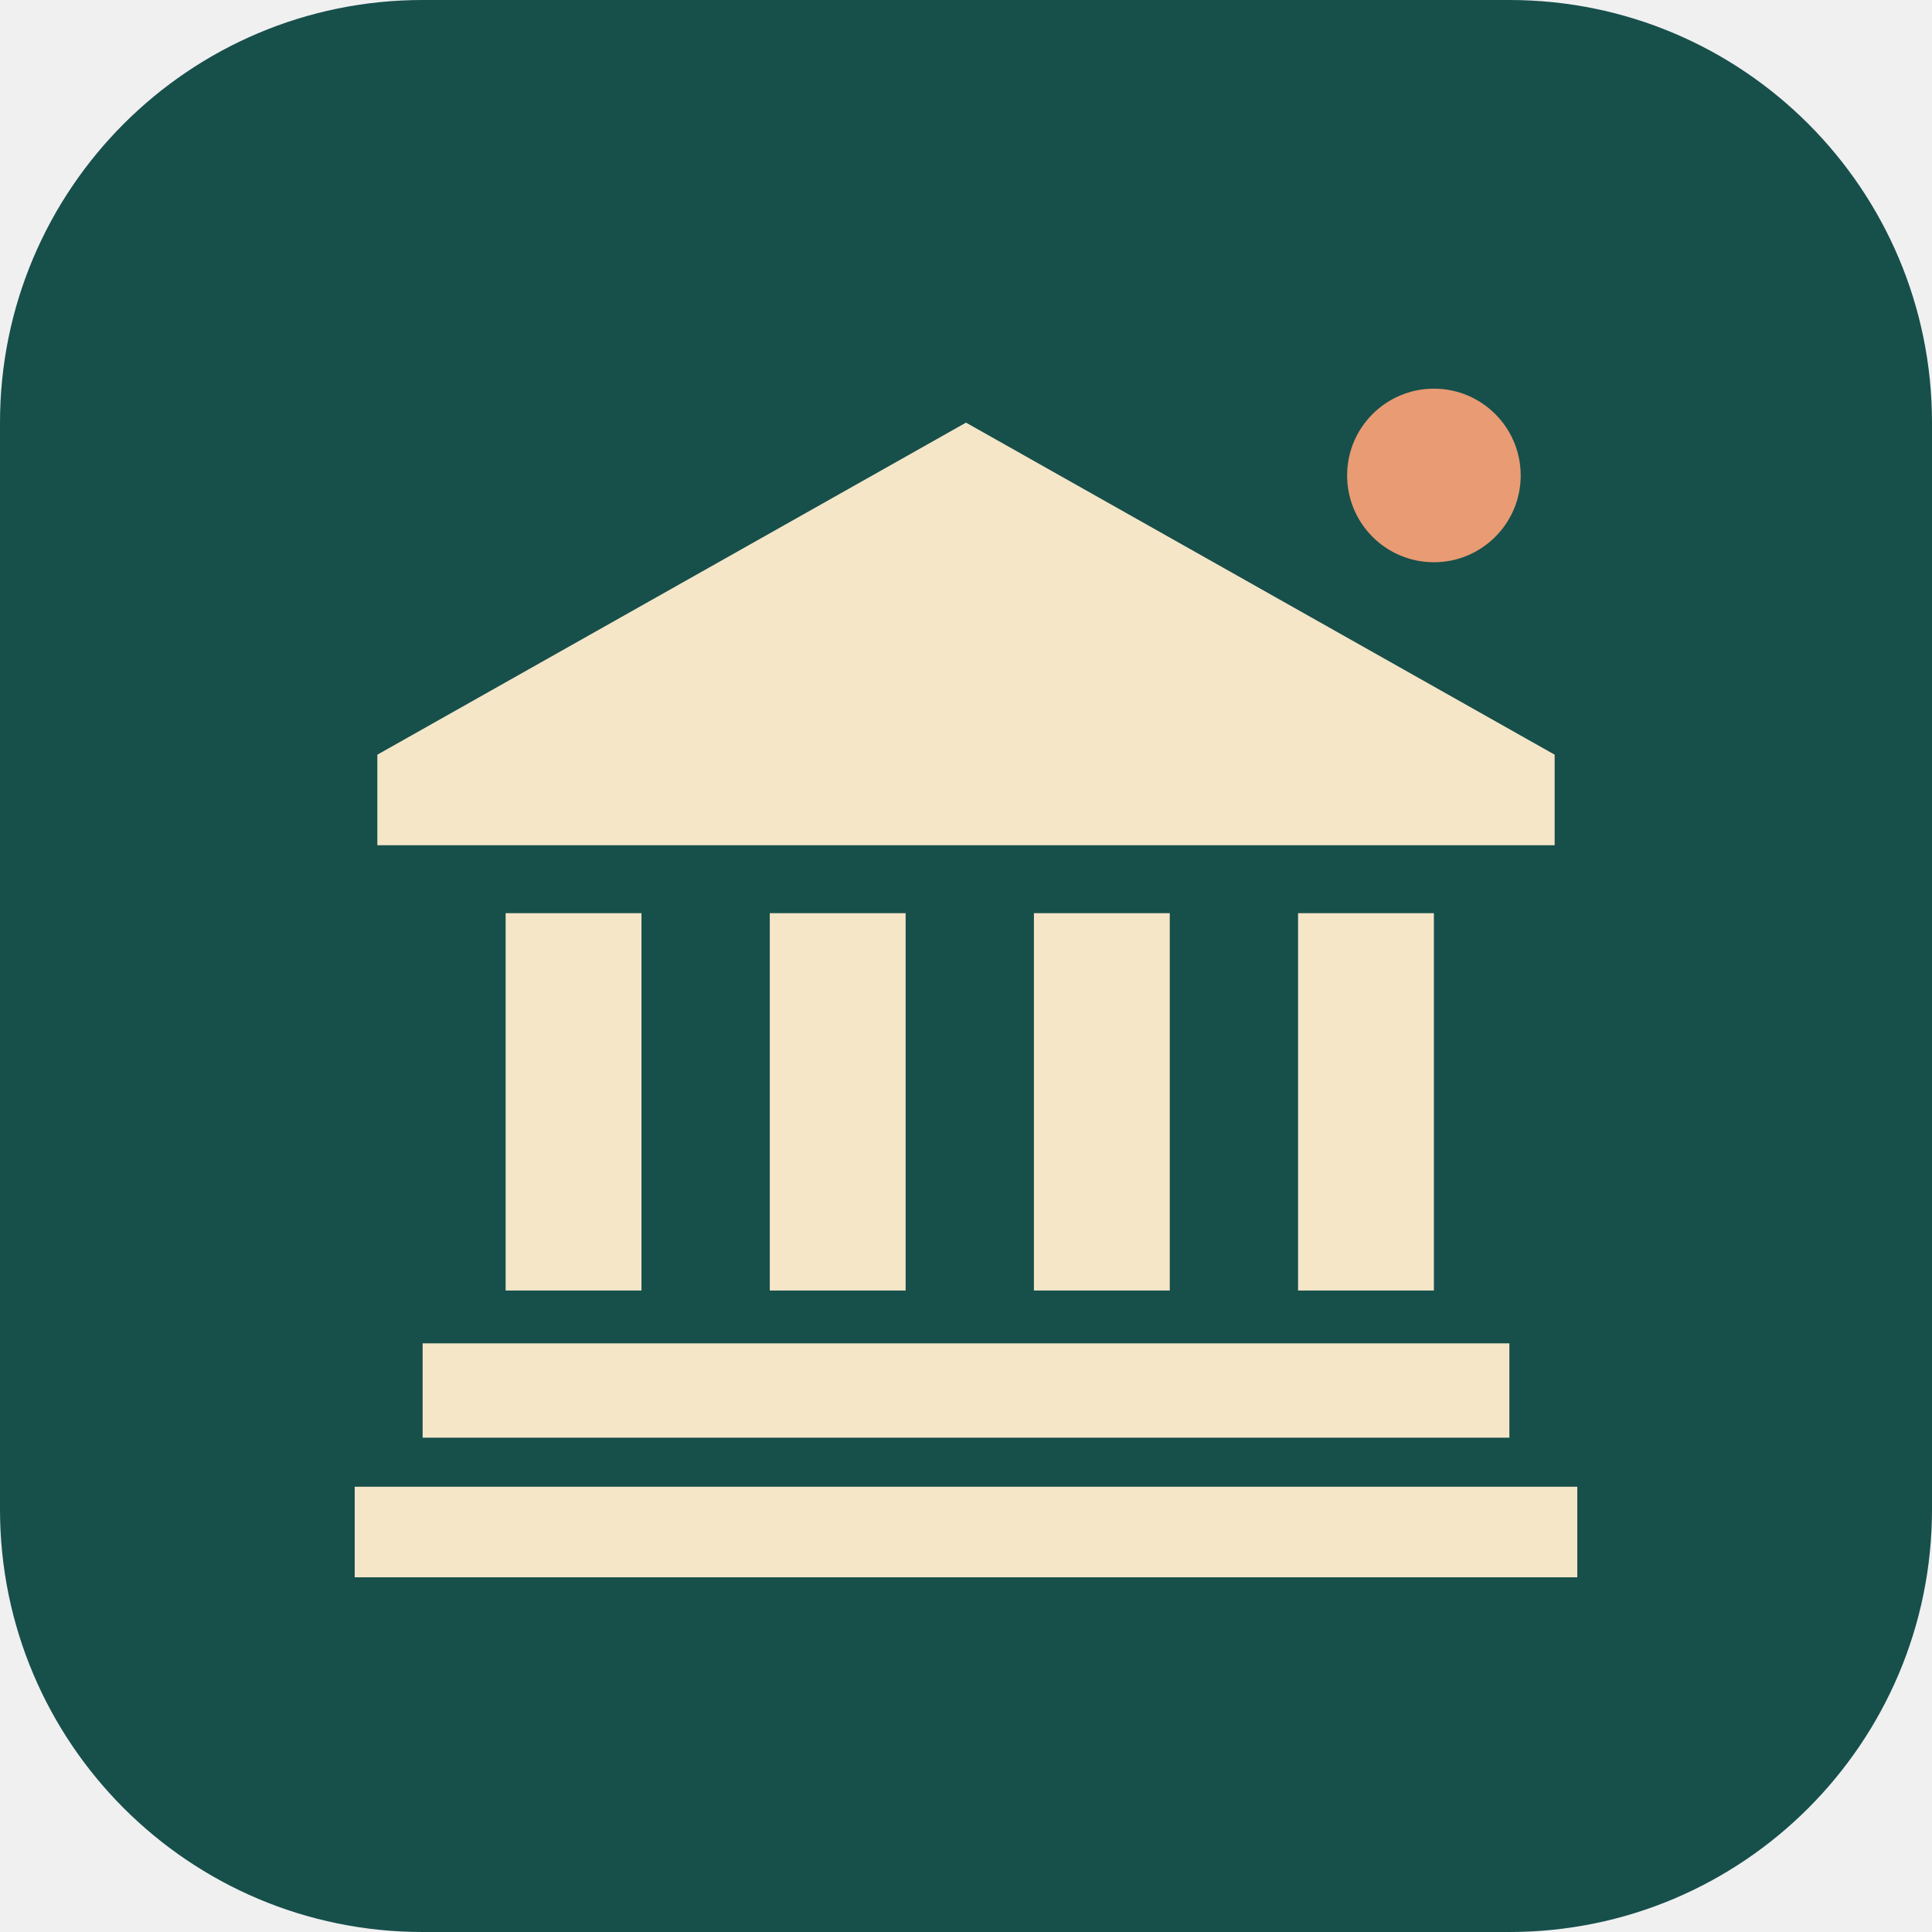
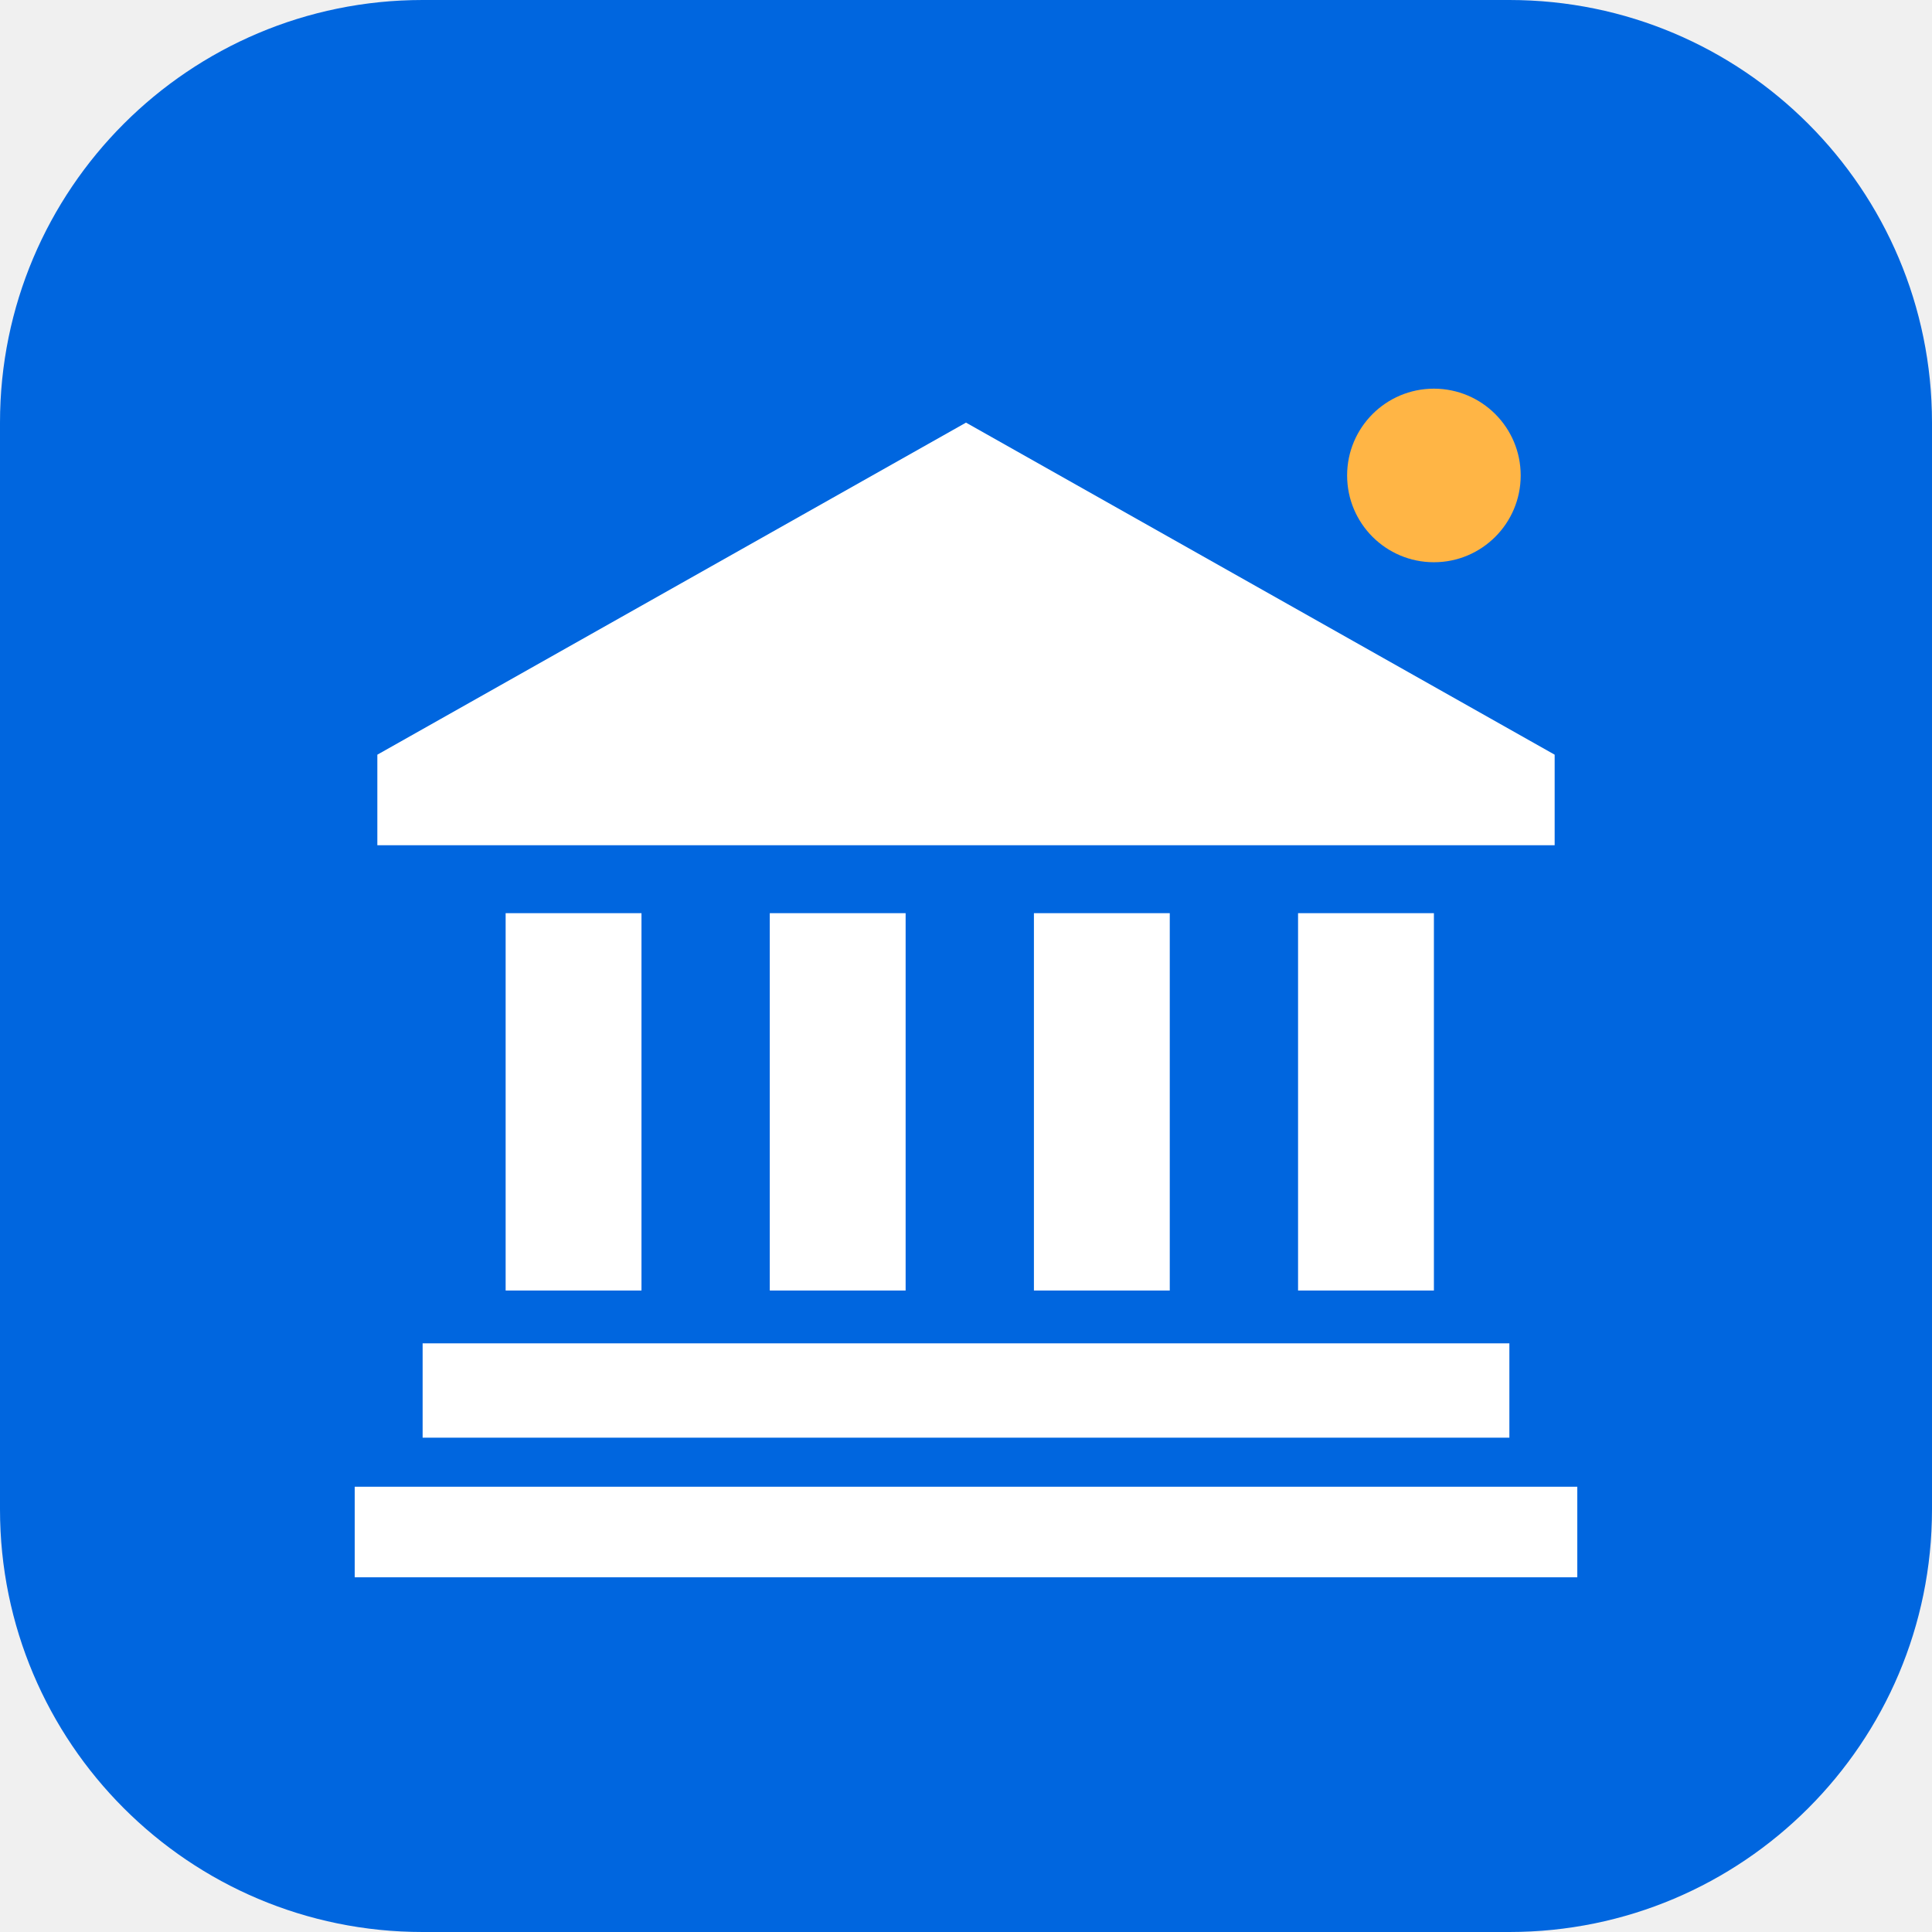
<svg xmlns="http://www.w3.org/2000/svg" viewBox="0 0 512 512">
-   <rect width="512" height="512" rx="112" fill="#174f4b" />
-   <g fill="#f5e6c8">
+   <rect width="512" height="512" rx="112" fill="#0066df" />
+   <g fill="#ffffff">
    <path d="M100 200 256 112l156 88v24H100z" />
    <path d="M112 356h288v25H112zm-18 38h324v24H94z" />
    <path d="M134 242h36v100h-36zm70 0h36v100h-36zm70 0h36v100h-36zm70 0h36v100h-36z" />
  </g>
-   <circle cx="380" cy="126" r="23" fill="#e99b74" />
+   <circle cx="380" cy="126" r="23" fill="#ffb545" />
</svg>
